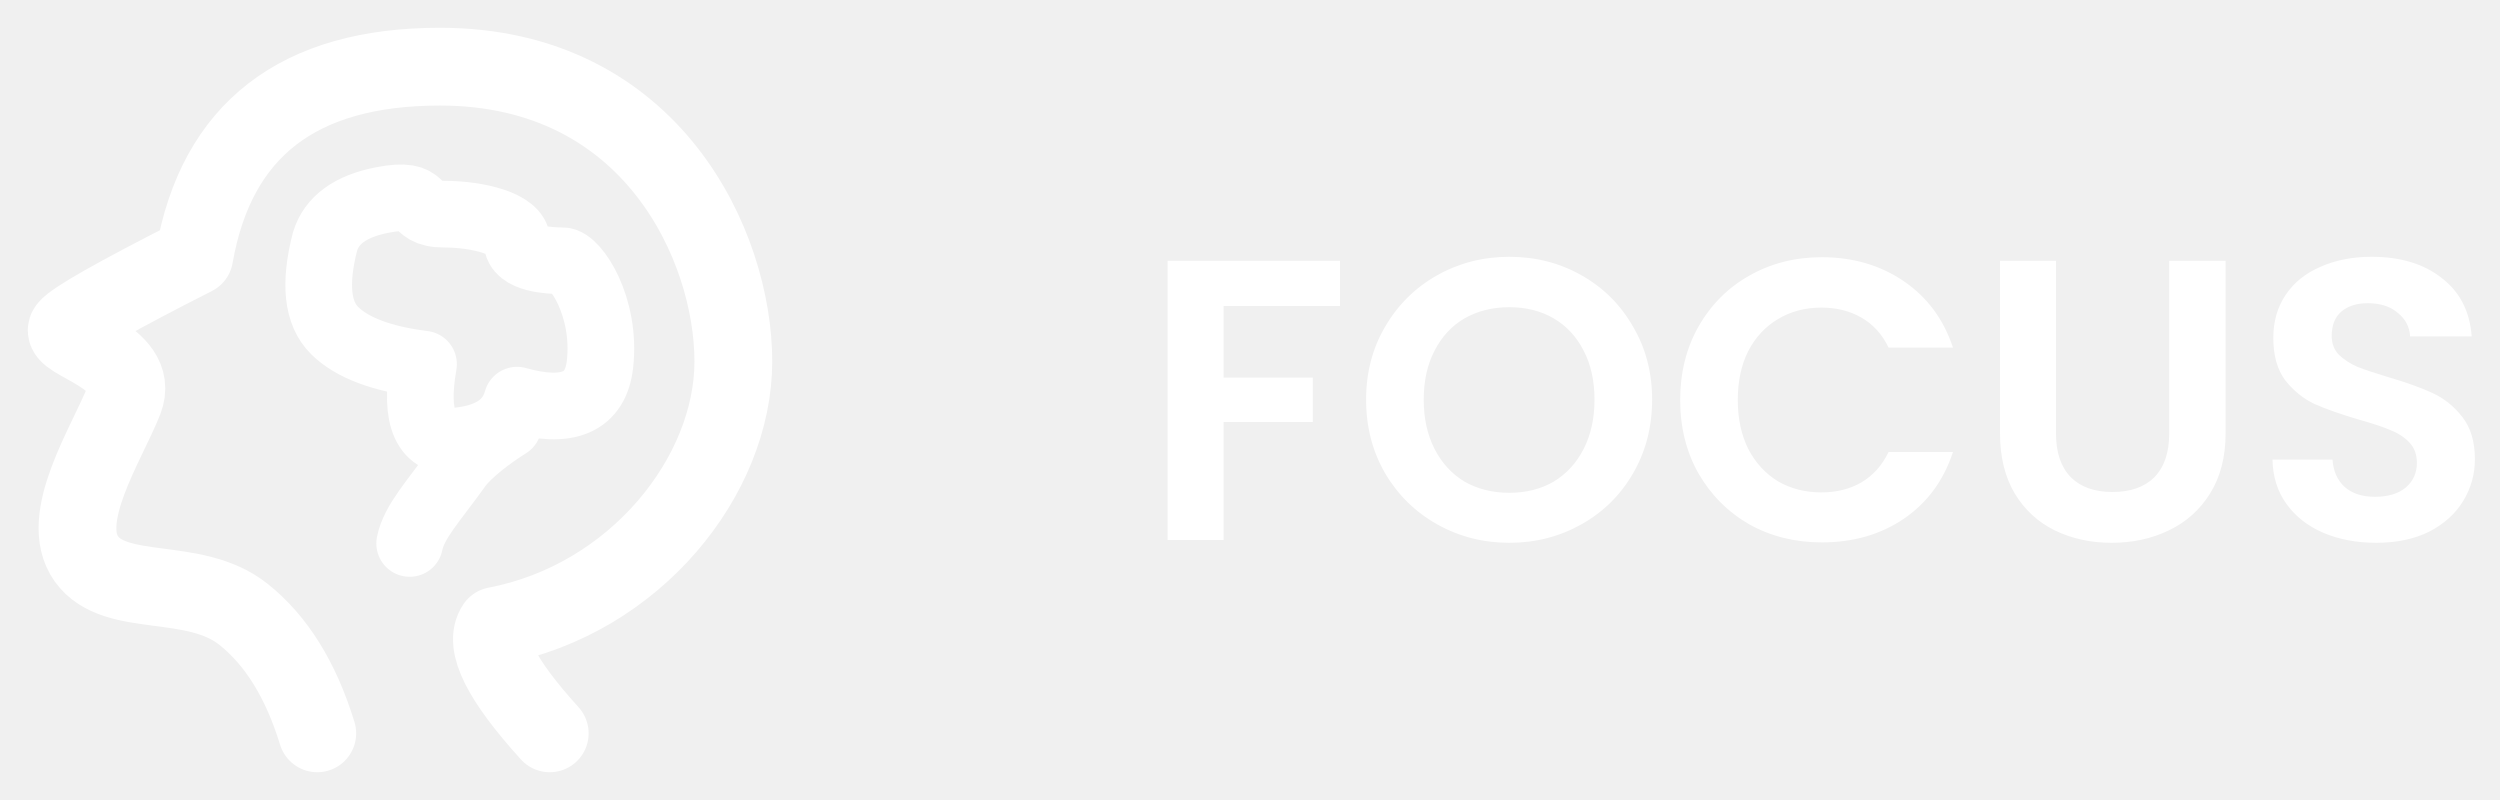
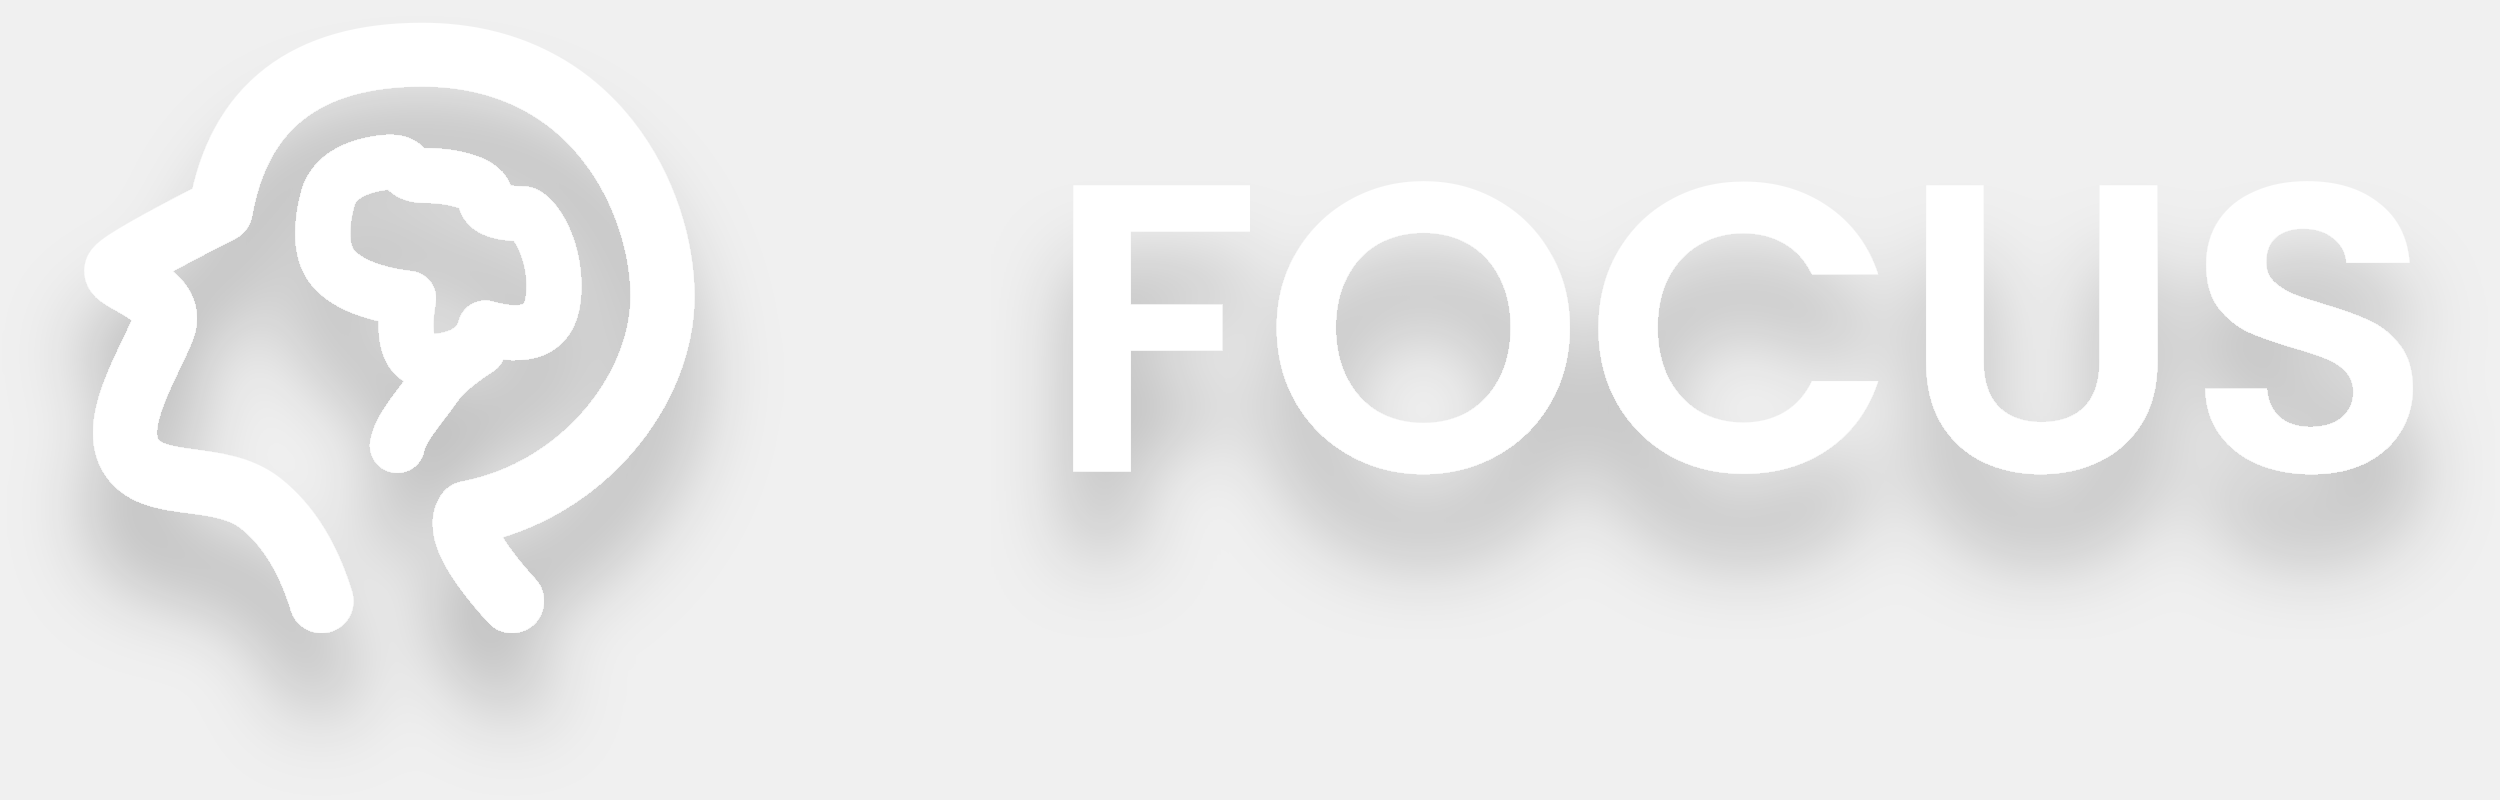
- <svg xmlns="http://www.w3.org/2000/svg" width="125" height="40" viewBox="0 0 125 40" fill="none">
-   <path d="M67 13.04V15.3H61.18V18.88H65.64V21.1H61.18V27H58.38V13.04H67ZM75.466 27.14C74.159 27.14 72.959 26.833 71.865 26.22C70.772 25.607 69.906 24.76 69.266 23.68C68.626 22.587 68.305 21.353 68.305 19.98C68.305 18.62 68.626 17.4 69.266 16.32C69.906 15.227 70.772 14.373 71.865 13.76C72.959 13.147 74.159 12.84 75.466 12.84C76.785 12.84 77.986 13.147 79.066 13.76C80.159 14.373 81.019 15.227 81.645 16.32C82.285 17.4 82.606 18.62 82.606 19.98C82.606 21.353 82.285 22.587 81.645 23.68C81.019 24.76 80.159 25.607 79.066 26.22C77.972 26.833 76.772 27.14 75.466 27.14ZM75.466 24.64C76.305 24.64 77.046 24.453 77.686 24.08C78.326 23.693 78.826 23.147 79.186 22.44C79.546 21.733 79.725 20.913 79.725 19.98C79.725 19.047 79.546 18.233 79.186 17.54C78.826 16.833 78.326 16.293 77.686 15.92C77.046 15.547 76.305 15.36 75.466 15.36C74.626 15.36 73.879 15.547 73.225 15.92C72.585 16.293 72.085 16.833 71.725 17.54C71.365 18.233 71.186 19.047 71.186 19.98C71.186 20.913 71.365 21.733 71.725 22.44C72.085 23.147 72.585 23.693 73.225 24.08C73.879 24.453 74.626 24.64 75.466 24.64ZM84.009 20C84.009 18.627 84.315 17.4 84.929 16.32C85.555 15.227 86.402 14.38 87.469 13.78C88.549 13.167 89.755 12.86 91.089 12.86C92.649 12.86 94.015 13.26 95.189 14.06C96.362 14.86 97.182 15.967 97.649 17.38H94.429C94.109 16.713 93.655 16.213 93.069 15.88C92.495 15.547 91.829 15.38 91.069 15.38C90.255 15.38 89.529 15.573 88.889 15.96C88.262 16.333 87.769 16.867 87.409 17.56C87.062 18.253 86.889 19.067 86.889 20C86.889 20.92 87.062 21.733 87.409 22.44C87.769 23.133 88.262 23.673 88.889 24.06C89.529 24.433 90.255 24.62 91.069 24.62C91.829 24.62 92.495 24.453 93.069 24.12C93.655 23.773 94.109 23.267 94.429 22.6H97.649C97.182 24.027 96.362 25.14 95.189 25.94C94.029 26.727 92.662 27.12 91.089 27.12C89.755 27.12 88.549 26.82 87.469 26.22C86.402 25.607 85.555 24.76 84.929 23.68C84.315 22.6 84.009 21.373 84.009 20ZM102.8 13.04V21.68C102.8 22.627 103.047 23.353 103.54 23.86C104.033 24.353 104.727 24.6 105.62 24.6C106.527 24.6 107.227 24.353 107.72 23.86C108.213 23.353 108.46 22.627 108.46 21.68V13.04H111.28V21.66C111.28 22.847 111.02 23.853 110.5 24.68C109.993 25.493 109.307 26.107 108.44 26.52C107.587 26.933 106.633 27.14 105.58 27.14C104.54 27.14 103.593 26.933 102.74 26.52C101.9 26.107 101.233 25.493 100.74 24.68C100.247 23.853 100 22.847 100 21.66V13.04H102.8ZM118.805 27.14C117.832 27.14 116.952 26.973 116.165 26.64C115.392 26.307 114.779 25.827 114.325 25.2C113.872 24.573 113.639 23.833 113.625 22.98H116.625C116.665 23.553 116.865 24.007 117.225 24.34C117.599 24.673 118.105 24.84 118.745 24.84C119.399 24.84 119.912 24.687 120.285 24.38C120.659 24.06 120.845 23.647 120.845 23.14C120.845 22.727 120.719 22.387 120.465 22.12C120.212 21.853 119.892 21.647 119.505 21.5C119.132 21.34 118.612 21.167 117.945 20.98C117.039 20.713 116.299 20.453 115.725 20.2C115.165 19.933 114.679 19.54 114.265 19.02C113.865 18.487 113.665 17.78 113.665 16.9C113.665 16.073 113.872 15.353 114.285 14.74C114.699 14.127 115.279 13.66 116.025 13.34C116.772 13.007 117.625 12.84 118.585 12.84C120.025 12.84 121.192 13.193 122.085 13.9C122.992 14.593 123.492 15.567 123.585 16.82H120.505C120.479 16.34 120.272 15.947 119.885 15.64C119.512 15.32 119.012 15.16 118.385 15.16C117.839 15.16 117.399 15.3 117.065 15.58C116.745 15.86 116.585 16.267 116.585 16.8C116.585 17.173 116.705 17.487 116.945 17.74C117.199 17.98 117.505 18.18 117.865 18.34C118.239 18.487 118.759 18.66 119.425 18.86C120.332 19.127 121.072 19.393 121.645 19.66C122.219 19.927 122.712 20.327 123.125 20.86C123.539 21.393 123.745 22.093 123.745 22.96C123.745 23.707 123.552 24.4 123.165 25.04C122.779 25.68 122.212 26.193 121.465 26.58C120.719 26.953 119.832 27.14 118.805 27.14Z" fill="white" />
-   <path d="M15.863 36.667C15.047 34.004 13.815 32.018 12.168 30.711C9.697 28.75 5.771 29.969 4.321 27.946C2.871 25.922 5.337 22.203 6.202 20.008C7.067 17.812 2.885 17.037 3.373 16.413C3.698 15.998 5.812 14.799 9.714 12.817C10.822 6.495 14.917 3.333 21.998 3.333C32.62 3.333 36.667 12.338 36.667 18.067C36.667 23.793 31.767 29.963 24.787 31.294C24.163 32.203 25.062 33.994 27.487 36.667" stroke="white" stroke-width="3.889" stroke-linecap="round" stroke-linejoin="round" />
-   <path d="M16.25 12.083C15.705 14.195 15.867 15.678 16.736 16.532C17.604 17.386 19.084 17.945 21.176 18.207C20.701 20.932 21.28 22.209 22.912 22.041C24.543 21.873 25.524 21.195 25.853 20.008C28.403 20.724 29.786 20.124 30 18.207C30.321 15.332 28.771 13.04 28.135 13.04C27.5 13.04 25.853 12.963 25.853 12.083C25.853 11.204 23.93 10.708 22.194 10.708C20.458 10.708 21.503 9.537 19.119 10C17.53 10.308 16.573 11.002 16.25 12.083V12.083Z" stroke="white" stroke-width="3.333" stroke-linejoin="round" />
-   <path d="M25.417 21.25C24.569 21.776 23.407 22.65 22.917 23.333C21.693 25.042 20.7 26.082 20.483 27.173" stroke="white" stroke-width="3.333" stroke-linecap="round" />
+ <svg xmlns="http://www.w3.org/2000/svg" width="122" height="39" viewBox="0 0 122 39" fill="none">
+   <g filter="url(#filter0_d_218_76)">
+     <path d="M61 9.04V11.3H55.18V14.88H59.64V17.1H55.18V23H52.38V9.04H61ZM69.466 23.14C68.159 23.14 66.959 22.833 65.865 22.22C64.772 21.607 63.906 20.76 63.266 19.68C62.626 18.587 62.306 17.353 62.306 15.98C62.306 14.62 62.626 13.4 63.266 12.32C63.906 11.227 64.772 10.373 65.865 9.76C66.959 9.147 68.159 8.84 69.466 8.84C70.785 8.84 71.986 9.147 73.066 9.76C74.159 10.373 75.019 11.227 75.645 12.32C76.285 13.4 76.606 14.62 76.606 15.98C76.606 17.353 76.285 18.587 75.645 19.68C75.019 20.76 74.159 21.607 73.066 22.22C71.972 22.833 70.772 23.14 69.466 23.14ZM69.466 20.64C70.305 20.64 71.046 20.453 71.686 20.08C72.326 19.693 72.826 19.147 73.186 18.44C73.546 17.733 73.725 16.913 73.725 15.98C73.725 15.047 73.546 14.233 73.186 13.54C72.826 12.833 72.326 12.293 71.686 11.92C71.046 11.547 70.305 11.36 69.466 11.36C68.626 11.36 67.879 11.547 67.225 11.92C66.585 12.293 66.085 12.833 65.725 13.54C65.365 14.233 65.186 15.047 65.186 15.98C65.186 16.913 65.365 17.733 65.725 18.44C66.085 19.147 66.585 19.693 67.225 20.08C67.879 20.453 68.626 20.64 69.466 20.64ZM78.009 16C78.009 14.627 78.315 13.4 78.929 12.32C79.555 11.227 80.402 10.38 81.469 9.78C82.549 9.167 83.755 8.86 85.089 8.86C86.649 8.86 88.015 9.26 89.189 10.06C90.362 10.86 91.182 11.967 91.649 13.38H88.429C88.109 12.713 87.655 12.213 87.069 11.88C86.495 11.547 85.829 11.38 85.069 11.38C84.255 11.38 83.529 11.573 82.889 11.96C82.262 12.333 81.769 12.867 81.409 13.56C81.062 14.253 80.889 15.067 80.889 16C80.889 16.92 81.062 17.733 81.409 18.44C81.769 19.133 82.262 19.673 82.889 20.06C83.529 20.433 84.255 20.62 85.069 20.62C85.829 20.62 86.495 20.453 87.069 20.12C87.655 19.773 88.109 19.267 88.429 18.6H91.649C91.182 20.027 90.362 21.14 89.189 21.94C88.029 22.727 86.662 23.12 85.089 23.12C83.755 23.12 82.549 22.82 81.469 22.22C80.402 21.607 79.555 20.76 78.929 19.68C78.315 18.6 78.009 17.373 78.009 16ZM96.8 9.04V17.68C96.8 18.627 97.047 19.353 97.54 19.86C98.034 20.353 98.727 20.6 99.62 20.6C100.527 20.6 101.227 20.353 101.72 19.86C102.213 19.353 102.46 18.627 102.46 17.68V9.04H105.28V17.66C105.28 18.847 105.02 19.853 104.5 20.68C103.993 21.493 103.307 22.107 102.44 22.52C101.587 22.933 100.633 23.14 99.58 23.14C98.54 23.14 97.594 22.933 96.74 22.52C95.9 22.107 95.234 21.493 94.74 20.68C94.247 19.853 94 18.847 94 17.66V9.04H96.8ZM112.805 23.14C111.832 23.14 110.952 22.973 110.165 22.64C109.392 22.307 108.779 21.827 108.325 21.2C107.872 20.573 107.639 19.833 107.625 18.98H110.625C110.665 19.553 110.865 20.007 111.225 20.34C111.599 20.673 112.105 20.84 112.745 20.84C113.399 20.84 113.912 20.687 114.285 20.38C114.659 20.06 114.845 19.647 114.845 19.14C114.845 18.727 114.719 18.387 114.465 18.12C114.212 17.853 113.892 17.647 113.505 17.5C113.132 17.34 112.612 17.167 111.945 16.98C111.039 16.713 110.299 16.453 109.725 16.2C109.165 15.933 108.679 15.54 108.265 15.02C107.865 14.487 107.665 13.78 107.665 12.9C107.665 12.073 107.872 11.353 108.285 10.74C108.699 10.127 109.279 9.66 110.025 9.34C110.772 9.007 111.625 8.84 112.585 8.84C114.025 8.84 115.192 9.193 116.085 9.9C116.992 10.593 117.492 11.567 117.585 12.82H114.505C114.479 12.34 114.272 11.947 113.885 11.64C113.512 11.32 113.012 11.16 112.385 11.16C111.839 11.16 111.399 11.3 111.065 11.58C110.745 11.86 110.585 12.267 110.585 12.8C110.585 13.173 110.705 13.487 110.945 13.74C111.199 13.98 111.505 14.18 111.865 14.34C112.239 14.487 112.759 14.66 113.425 14.86C114.332 15.127 115.072 15.393 115.645 15.66C116.219 15.927 116.712 16.327 117.125 16.86C117.539 17.393 117.745 18.093 117.745 18.96C117.745 19.707 117.552 20.4 117.165 21.04C116.779 21.68 116.212 22.193 115.465 22.58C114.719 22.953 113.832 23.14 112.805 23.14Z" fill="white" />
+   </g>
+   <g filter="url(#filter1_d_218_76)">
+     <path d="M15.691 29.333C15.037 27.203 14.052 25.615 12.734 24.569C10.757 23 7.617 23.975 6.457 22.357C5.297 20.738 7.269 17.762 7.961 16.006C8.654 14.25 5.308 13.629 5.699 13.131C5.959 12.798 7.65 11.839 10.771 10.253C11.658 5.196 14.933 2.667 20.599 2.667C29.096 2.667 32.333 9.871 32.333 14.453C32.333 19.035 28.413 23.971 22.829 25.035C22.33 25.762 23.05 27.195 24.989 29.333" stroke="white" stroke-width="3.111" stroke-linecap="round" stroke-linejoin="round" />
+     <path d="M16 9.667C15.564 11.356 15.693 12.543 16.389 13.226C17.083 13.909 18.267 14.356 19.941 14.566C19.561 16.745 20.024 17.767 21.329 17.633C22.635 17.499 23.419 16.956 23.683 16.006C25.723 16.579 26.829 16.099 27 14.566C27.257 12.266 26.017 10.432 25.508 10.432C25 10.432 23.683 10.37 23.683 9.667C23.683 8.963 22.144 8.567 20.755 8.567C19.367 8.567 20.202 7.63 18.295 8C17.024 8.247 16.259 8.802 16 9.667V9.667Z" stroke="white" stroke-width="2.667" stroke-linejoin="round" />
+     <path d="M23.333 17C22.655 17.421 21.725 18.12 21.333 18.667C20.354 20.033 19.56 20.865 19.387 21.739" stroke="white" stroke-width="2.667" stroke-linecap="round" />
+   </g>
+   <defs>
+     <filter id="filter0_d_218_76" x="48.38" y="8.84" width="73.365" height="22.3" filterUnits="userSpaceOnUse" color-interpolation-filters="sRGB">
+       <feFlood flood-opacity="0" result="BackgroundImageFix" />
+       <feColorMatrix in="SourceAlpha" type="matrix" values="0 0 0 0 0 0 0 0 0 0 0 0 0 0 0 0 0 0 127 0" result="hardAlpha" />
+       <feOffset dy="4" />
+       <feGaussianBlur stdDeviation="2" />
+       <feComposite in2="hardAlpha" operator="out" />
+       <feColorMatrix type="matrix" values="0 0 0 0 0 0 0 0 0 0 0 0 0 0 0 0 0 0 0.25 0" />
+       <feBlend mode="normal" in2="BackgroundImageFix" result="effect1_dropShadow_218_76" />
+       <feBlend mode="normal" in="SourceGraphic" in2="effect1_dropShadow_218_76" result="shape" />
+     </filter>
+     <filter id="filter1_d_218_76" x="-1" y="0" width="40" height="40" filterUnits="userSpaceOnUse" color-interpolation-filters="sRGB">
+       <feFlood flood-opacity="0" result="BackgroundImageFix" />
+       <feColorMatrix in="SourceAlpha" type="matrix" values="0 0 0 0 0 0 0 0 0 0 0 0 0 0 0 0 0 0 127 0" result="hardAlpha" />
+       <feOffset dy="4" />
+       <feGaussianBlur stdDeviation="2" />
+       <feComposite in2="hardAlpha" operator="out" />
+       <feColorMatrix type="matrix" values="0 0 0 0 0 0 0 0 0 0 0 0 0 0 0 0 0 0 0.25 0" />
+       <feBlend mode="normal" in2="BackgroundImageFix" result="effect1_dropShadow_218_76" />
+       <feBlend mode="normal" in="SourceGraphic" in2="effect1_dropShadow_218_76" result="shape" />
+     </filter>
+   </defs>
</svg>
